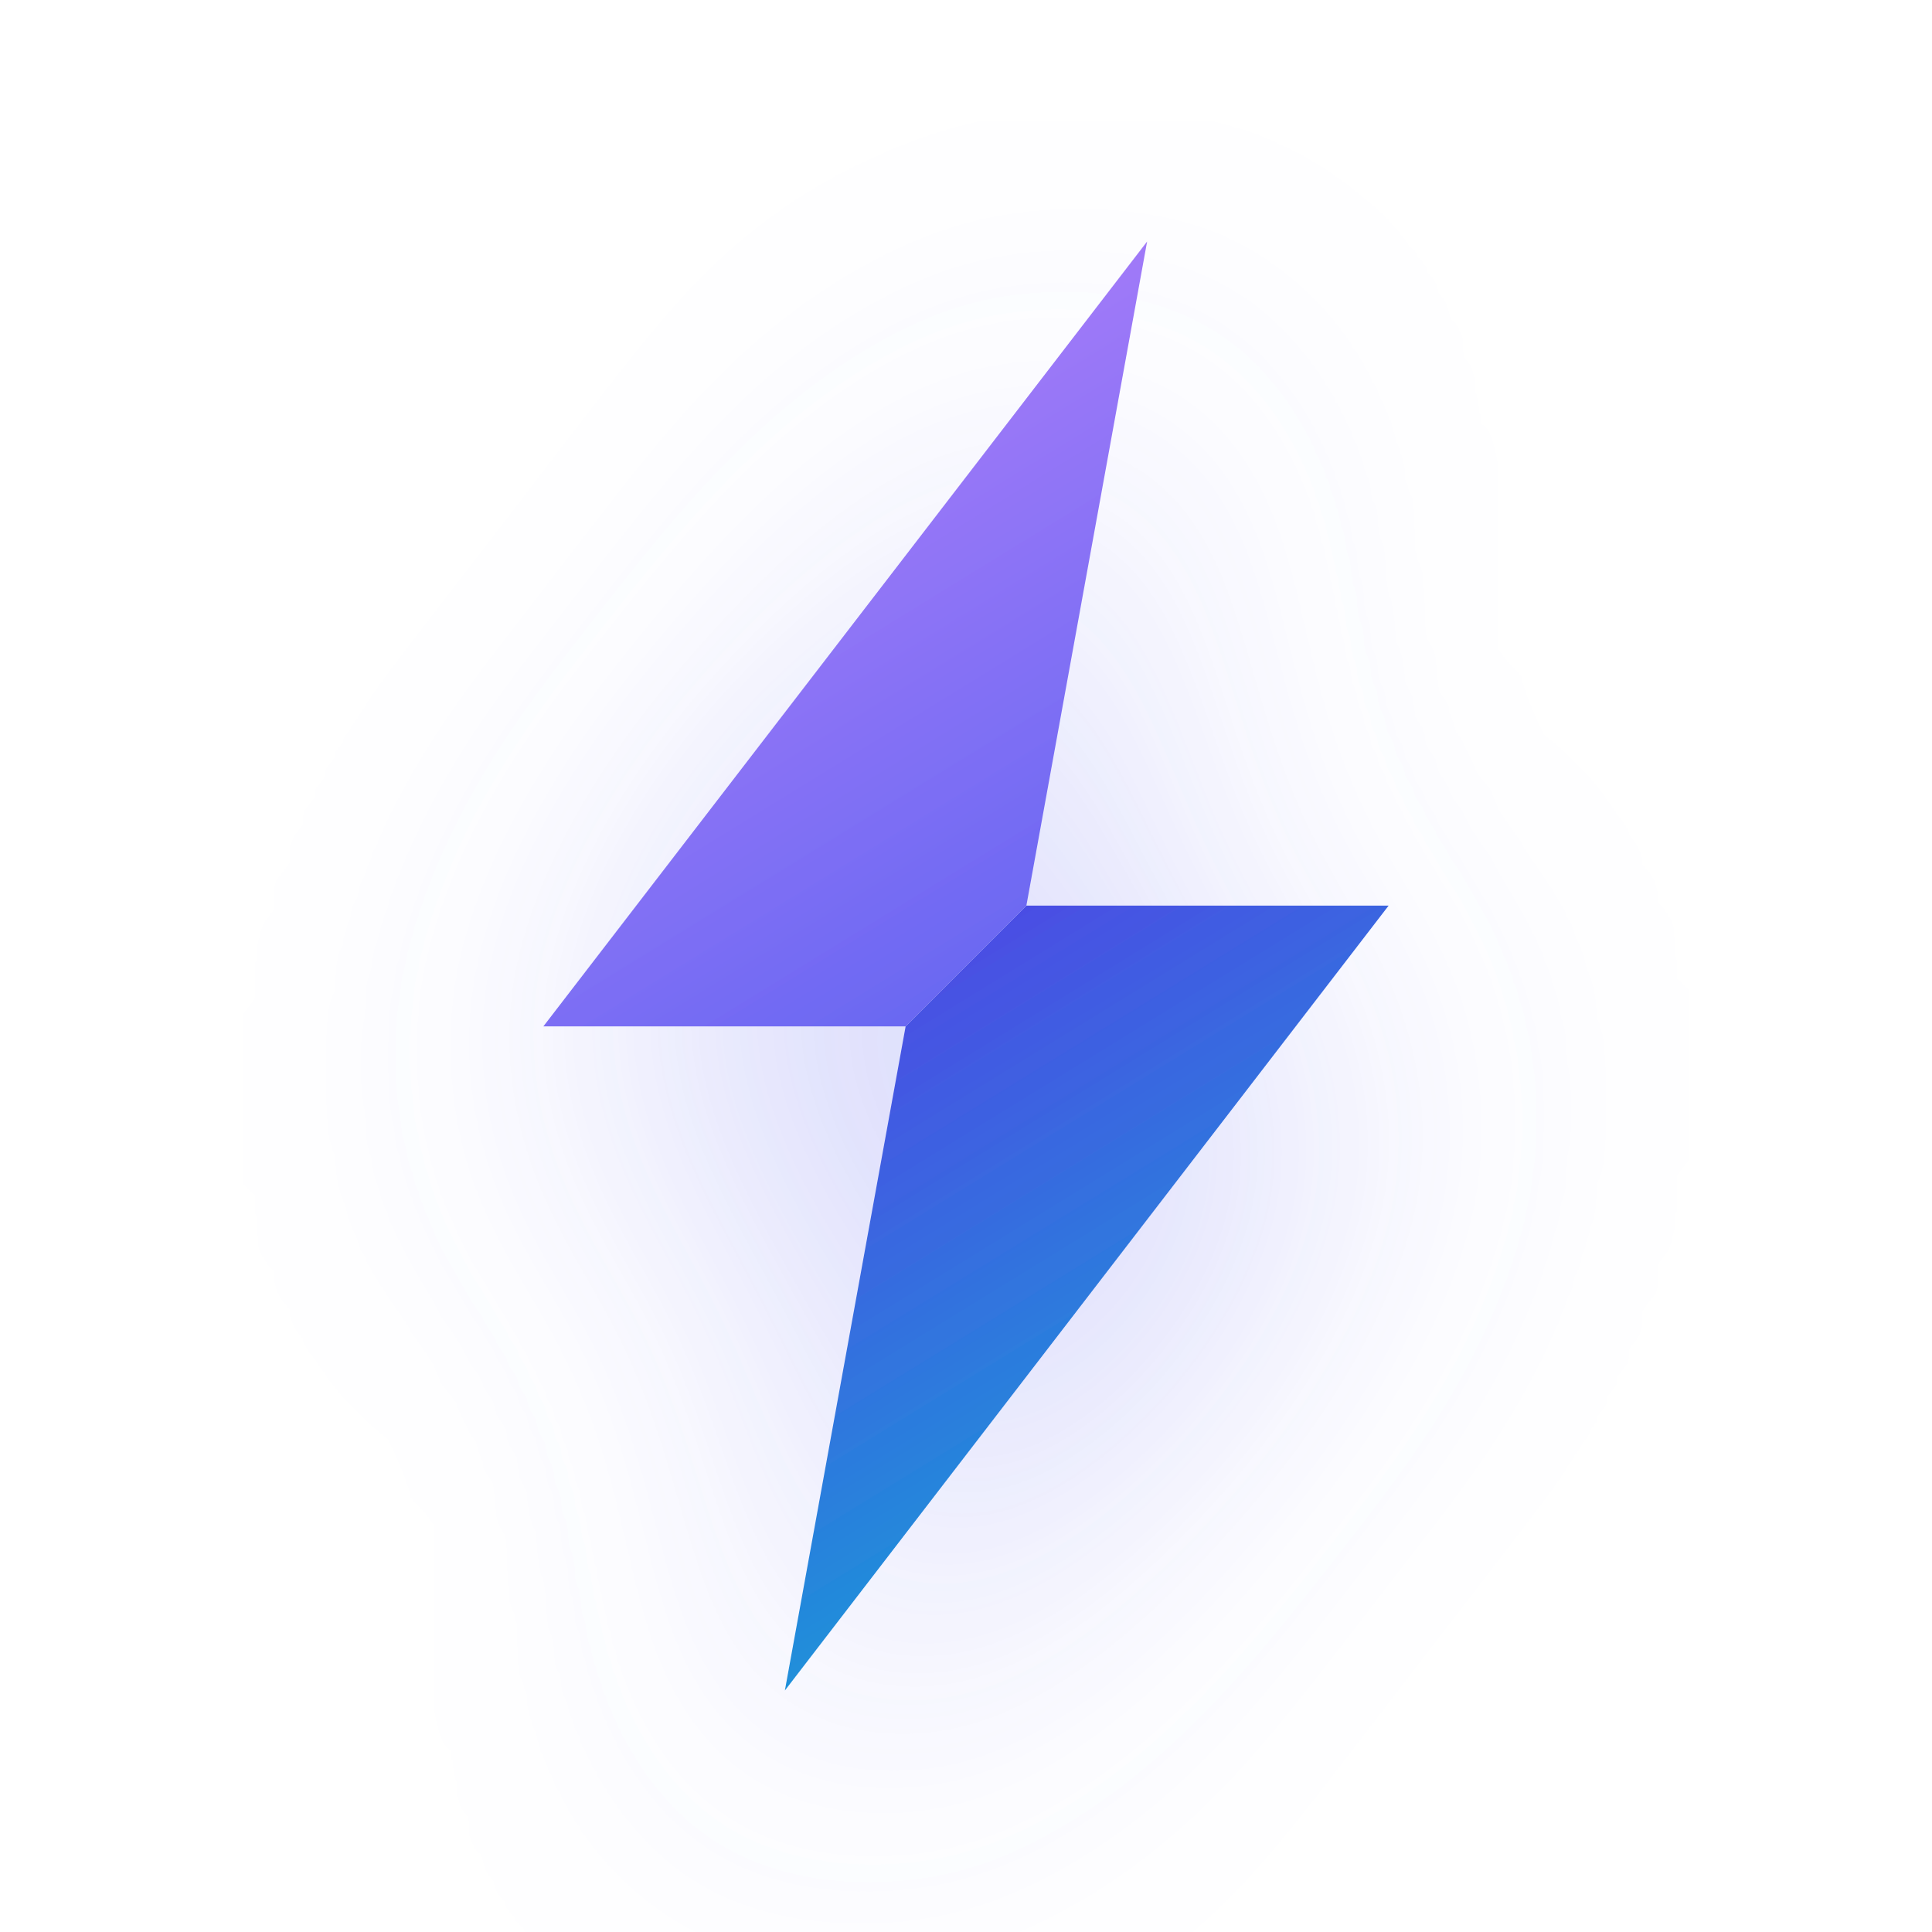
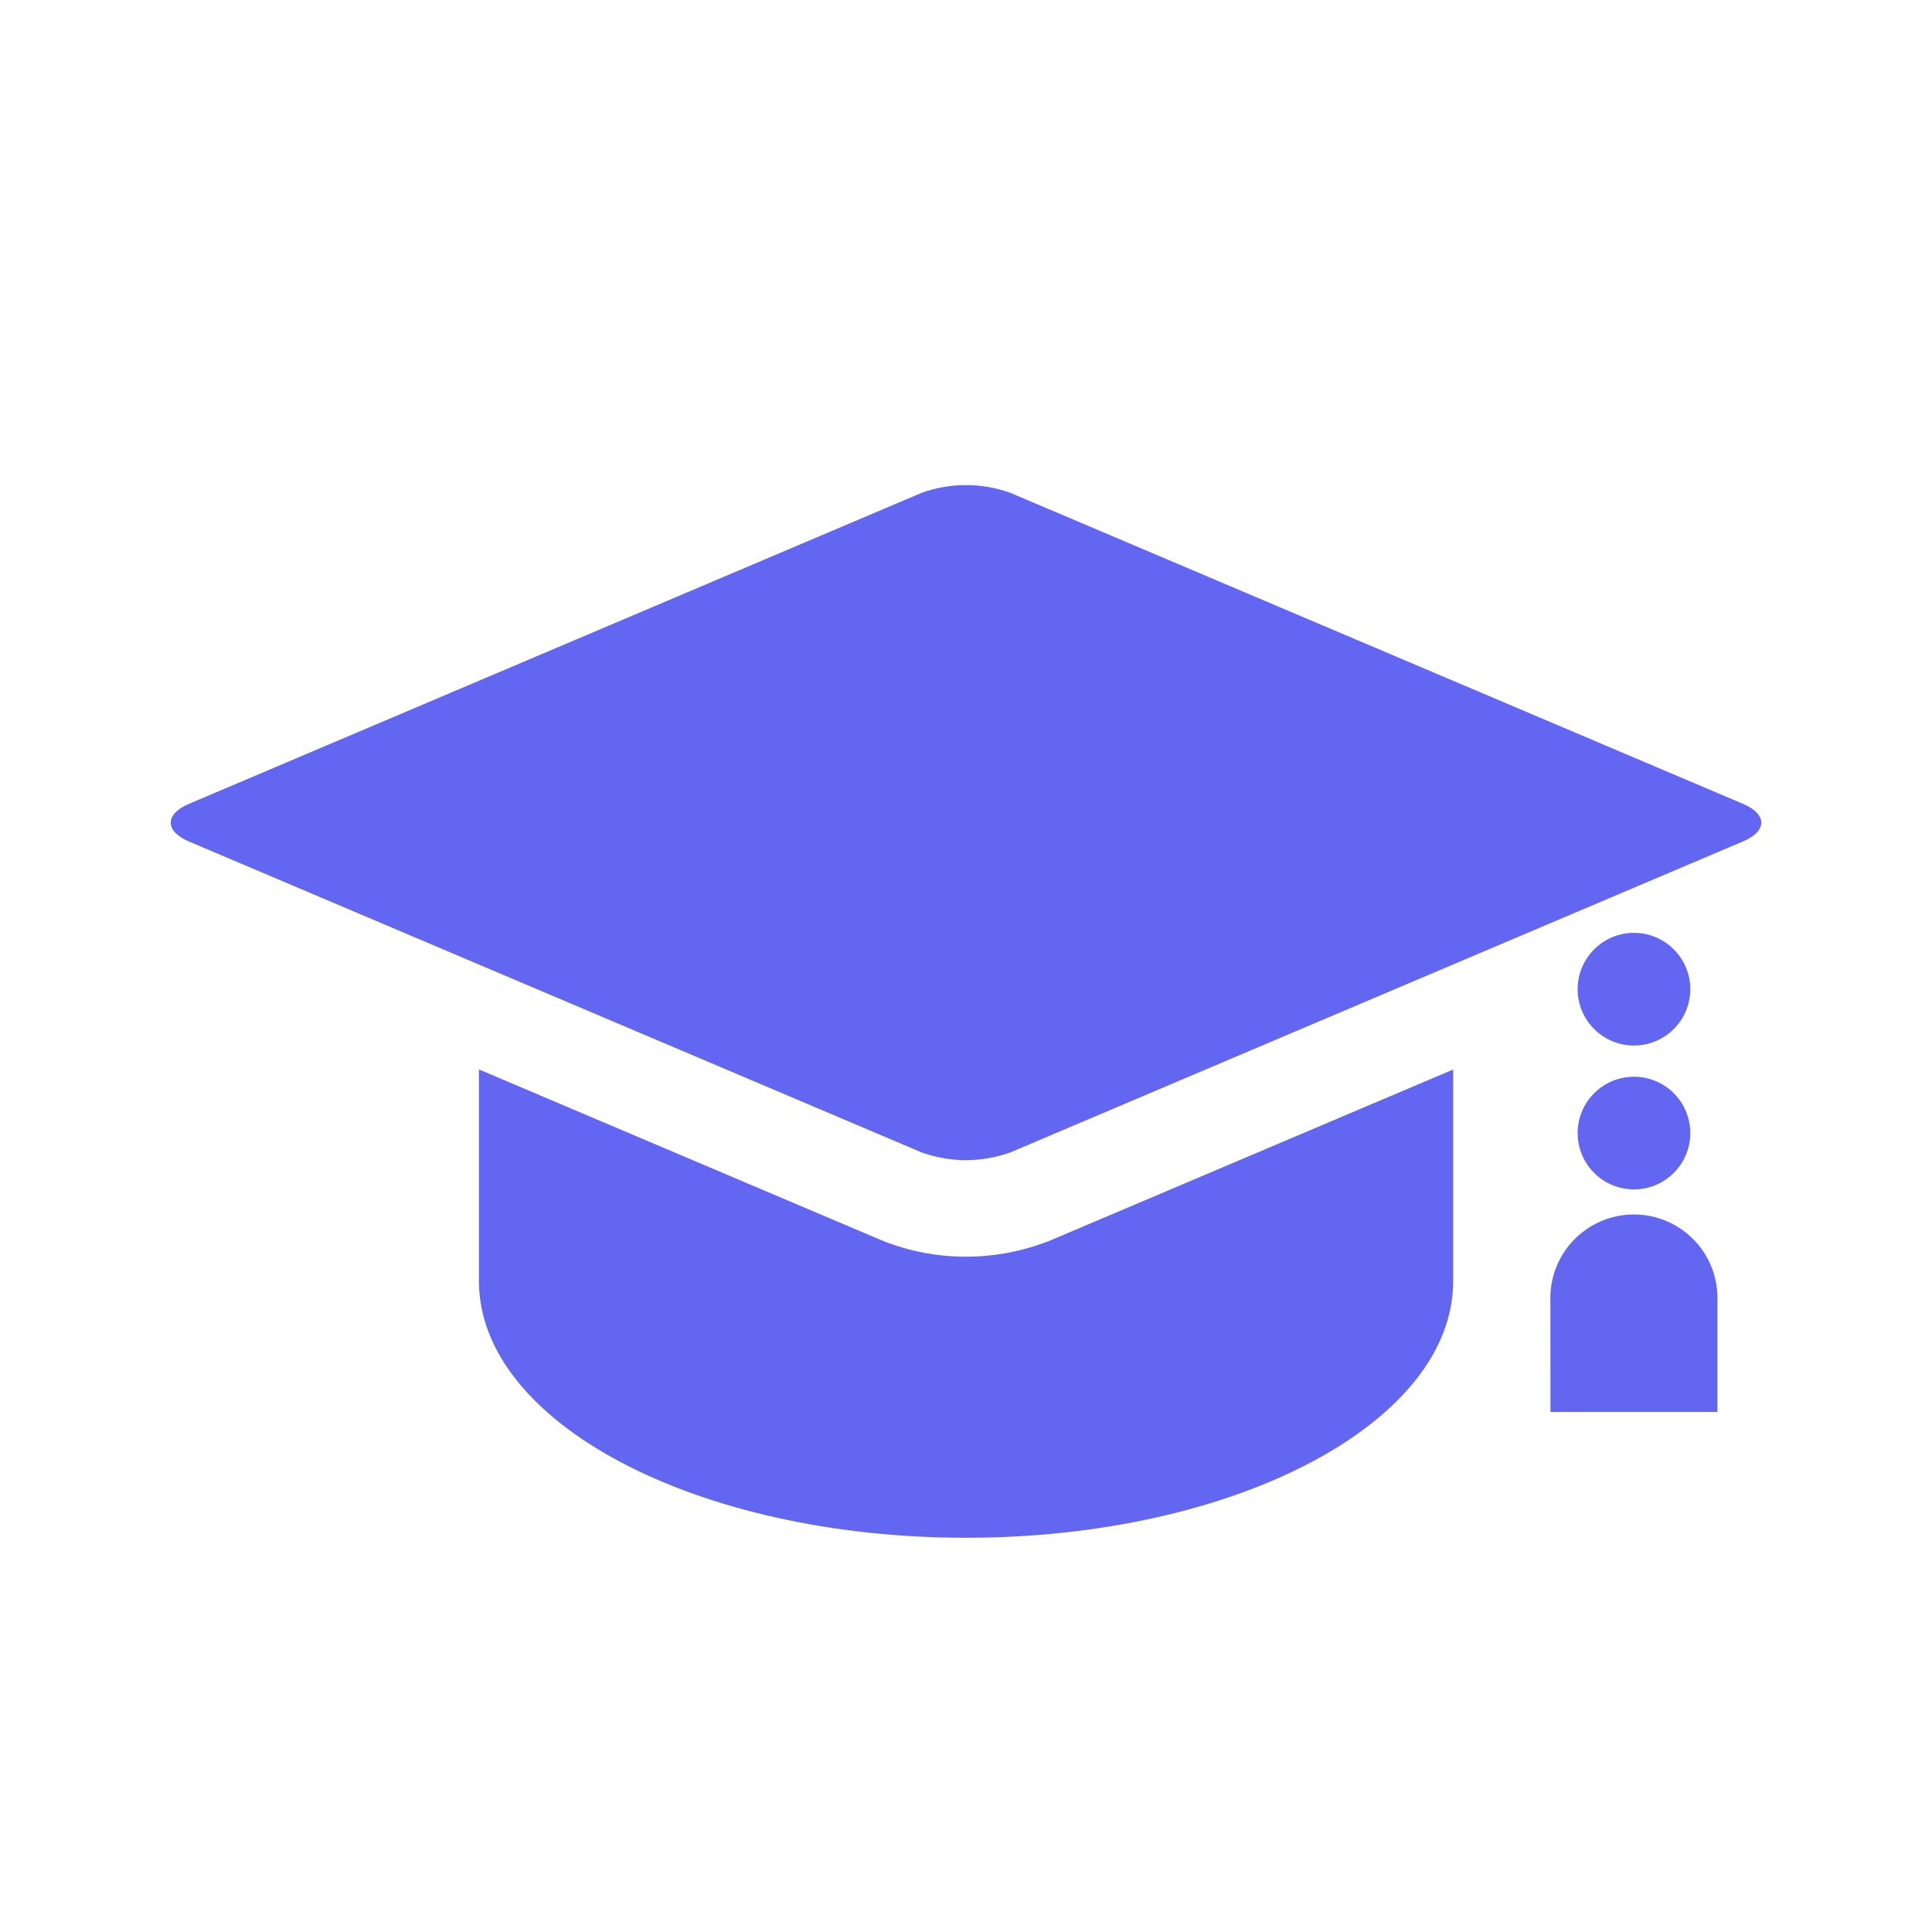
- <svg xmlns="http://www.w3.org/2000/svg" viewBox="0 0 128 128" fill="none">
-   <defs>
-     <linearGradient id="mathup-top-grad" x1="36" y1="16" x2="68" y2="68" gradientUnits="userSpaceOnUse">
-       <stop offset="0%" stop-color="#C084FC" />
-       <stop offset="100%" stop-color="#6366F1" />
-     </linearGradient>
-     <linearGradient id="mathup-bottom-grad" x1="60" y1="60" x2="92" y2="112" gradientUnits="userSpaceOnUse">
-       <stop offset="0%" stop-color="#4F46E5" />
-       <stop offset="100%" stop-color="#06B6D4" />
-     </linearGradient>
-     <filter id="mathup-glow" x="-20%" y="-20%" width="140%" height="140%" filterUnits="userSpaceOnUse">
-       <feDropShadow dx="0" dy="8" stdDeviation="12" flood-color="#6366F1" flood-opacity="0.3" />
-     </filter>
-   </defs>
-   <g filter="url(#mathup-glow)">
-     <path d="M60 68 L52 112 L92 60 H68 L60 68 Z" fill="url(#mathup-bottom-grad)" />
-     <path d="M76 16 L36 68 H60 L68 60 L76 16 Z" fill="url(#mathup-top-grad)" />
-   </g>
+ <svg xmlns="http://www.w3.org/2000/svg" viewBox="-1 0 19 19" fill="#6366F1" aria-hidden="true">
+   <path d="M16.141 7.905c.24.102.24.269 0 .37l-7.204 3.058a1.288 1.288 0 0 1-.874 0L.859 8.276c-.24-.102-.24-.27 0-.371l7.204-3.058a1.287 1.287 0 0 1 .874 0zm-6.833 4.303 3.983-1.69v2.081c0 1.394-2.145 2.524-4.791 2.524s-4.79-1.13-4.79-2.524v-2.082l3.982 1.69a2.226 2.226 0 0 0 1.616 0zm4.94 1.677h1.642v-1.091a.822.822 0 1 0-1.643 0zm.82-3.603a.554.554 0 1 0-.553-.554.554.554 0 0 0 .554.554zm0 1.415a.554.554 0 1 0-.553-.555.554.554 0 0 0 .554.555z" />
</svg>
